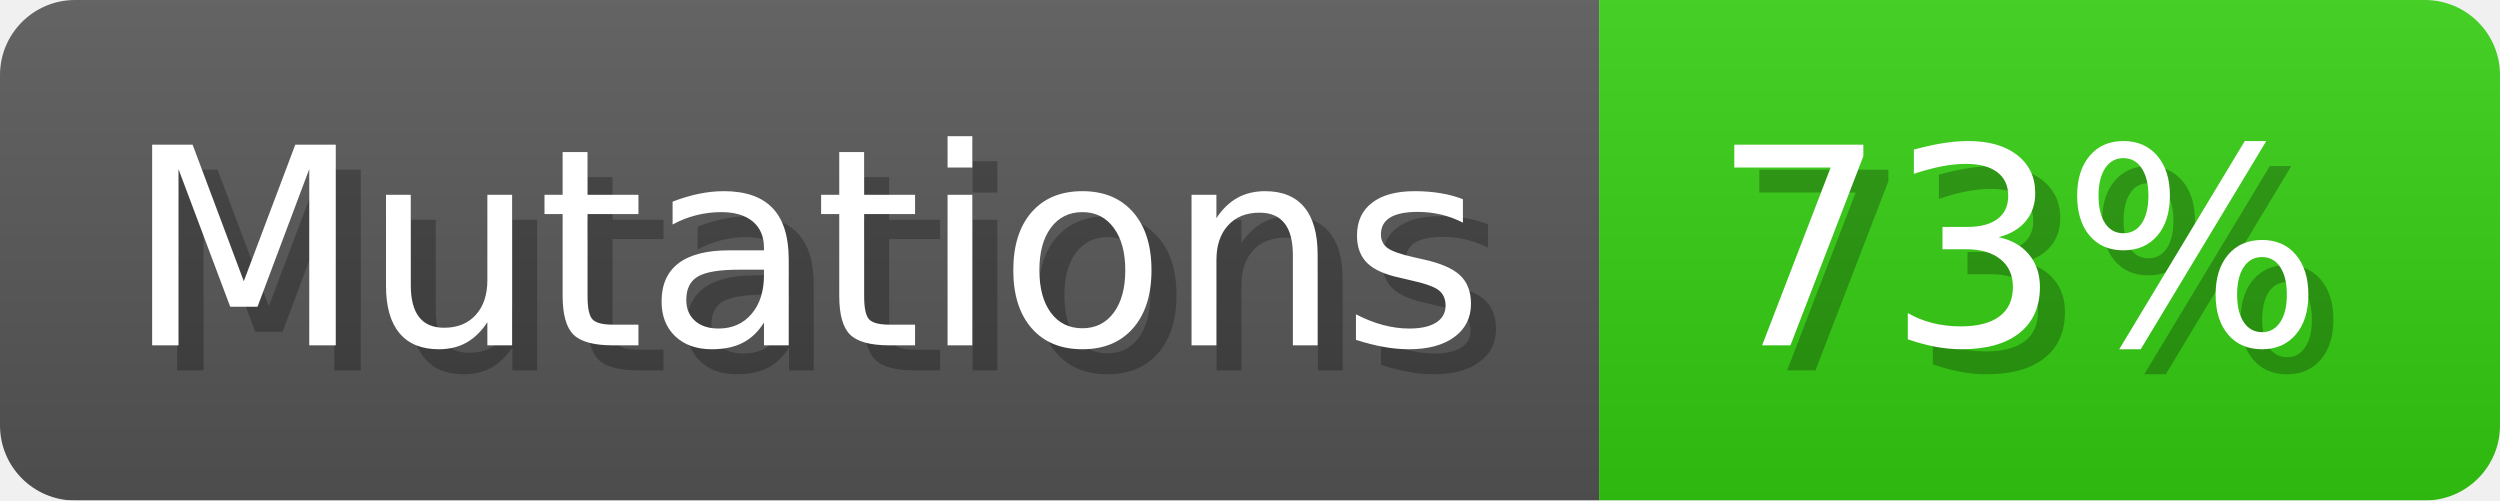
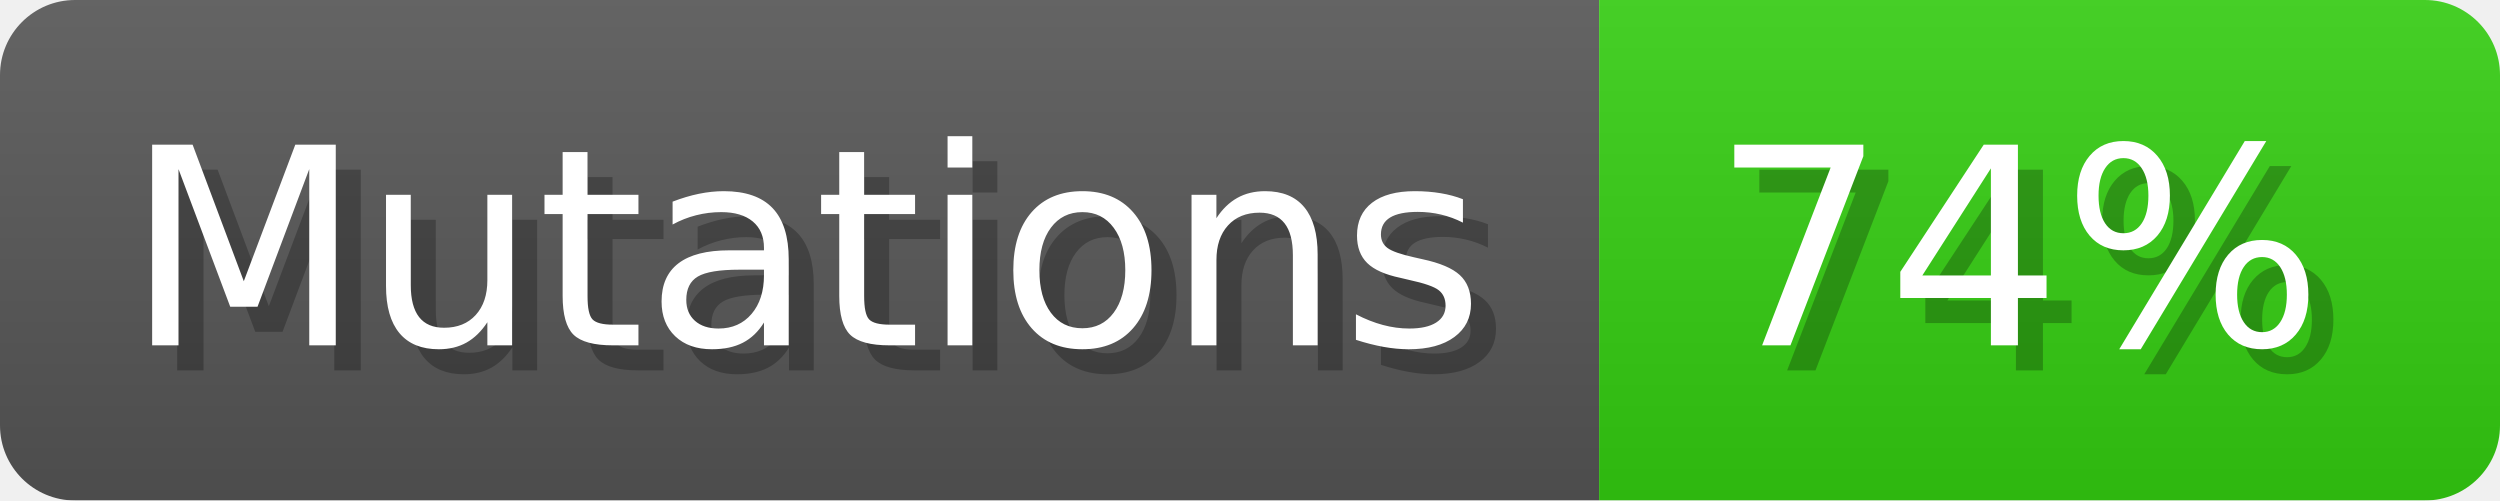
- <svg xmlns="http://www.w3.org/2000/svg" width="99.9" height="20" viewBox="0 0 999 200" role="img" aria-label="Mutations: 73%">
+ <svg xmlns="http://www.w3.org/2000/svg" width="99.9" height="20" viewBox="0 0 999 200" role="img" aria-label="Mutations: 74%">
  <linearGradient id="a" x2="0" y2="100%">
    <stop offset="0" stop-opacity=".1" stop-color="#EEE" />
    <stop offset="1" stop-opacity=".1" />
  </linearGradient>
  <mask id="m">
    <rect width="999" height="200" rx="30" fill="#FFF" />
  </mask>
  <g mask="url(#m)">
    <rect width="639" height="200" fill="#555" />
    <rect width="360" height="200" fill="#3C1" x="639" />
    <rect width="999" height="200" fill="url(#a)" />
  </g>
  <g aria-hidden="true" fill="#fff" text-anchor="start" font-family="Verdana,DejaVu Sans,sans-serif" font-size="110">
    <text x="60" y="148" textLength="539" fill="#000" opacity="0.25">Mutations</text>
    <text x="50" y="138" textLength="539">Mutations</text>
-     <text x="694" y="148" textLength="260" fill="#000" opacity="0.25">73%</text>
-     <text x="684" y="138" textLength="260">73%</text>
+     <text x="694" y="148" textLength="260" fill="#000" opacity="0.25">74%</text>
+     <text x="684" y="138" textLength="260">74%</text>
  </g>
</svg>
